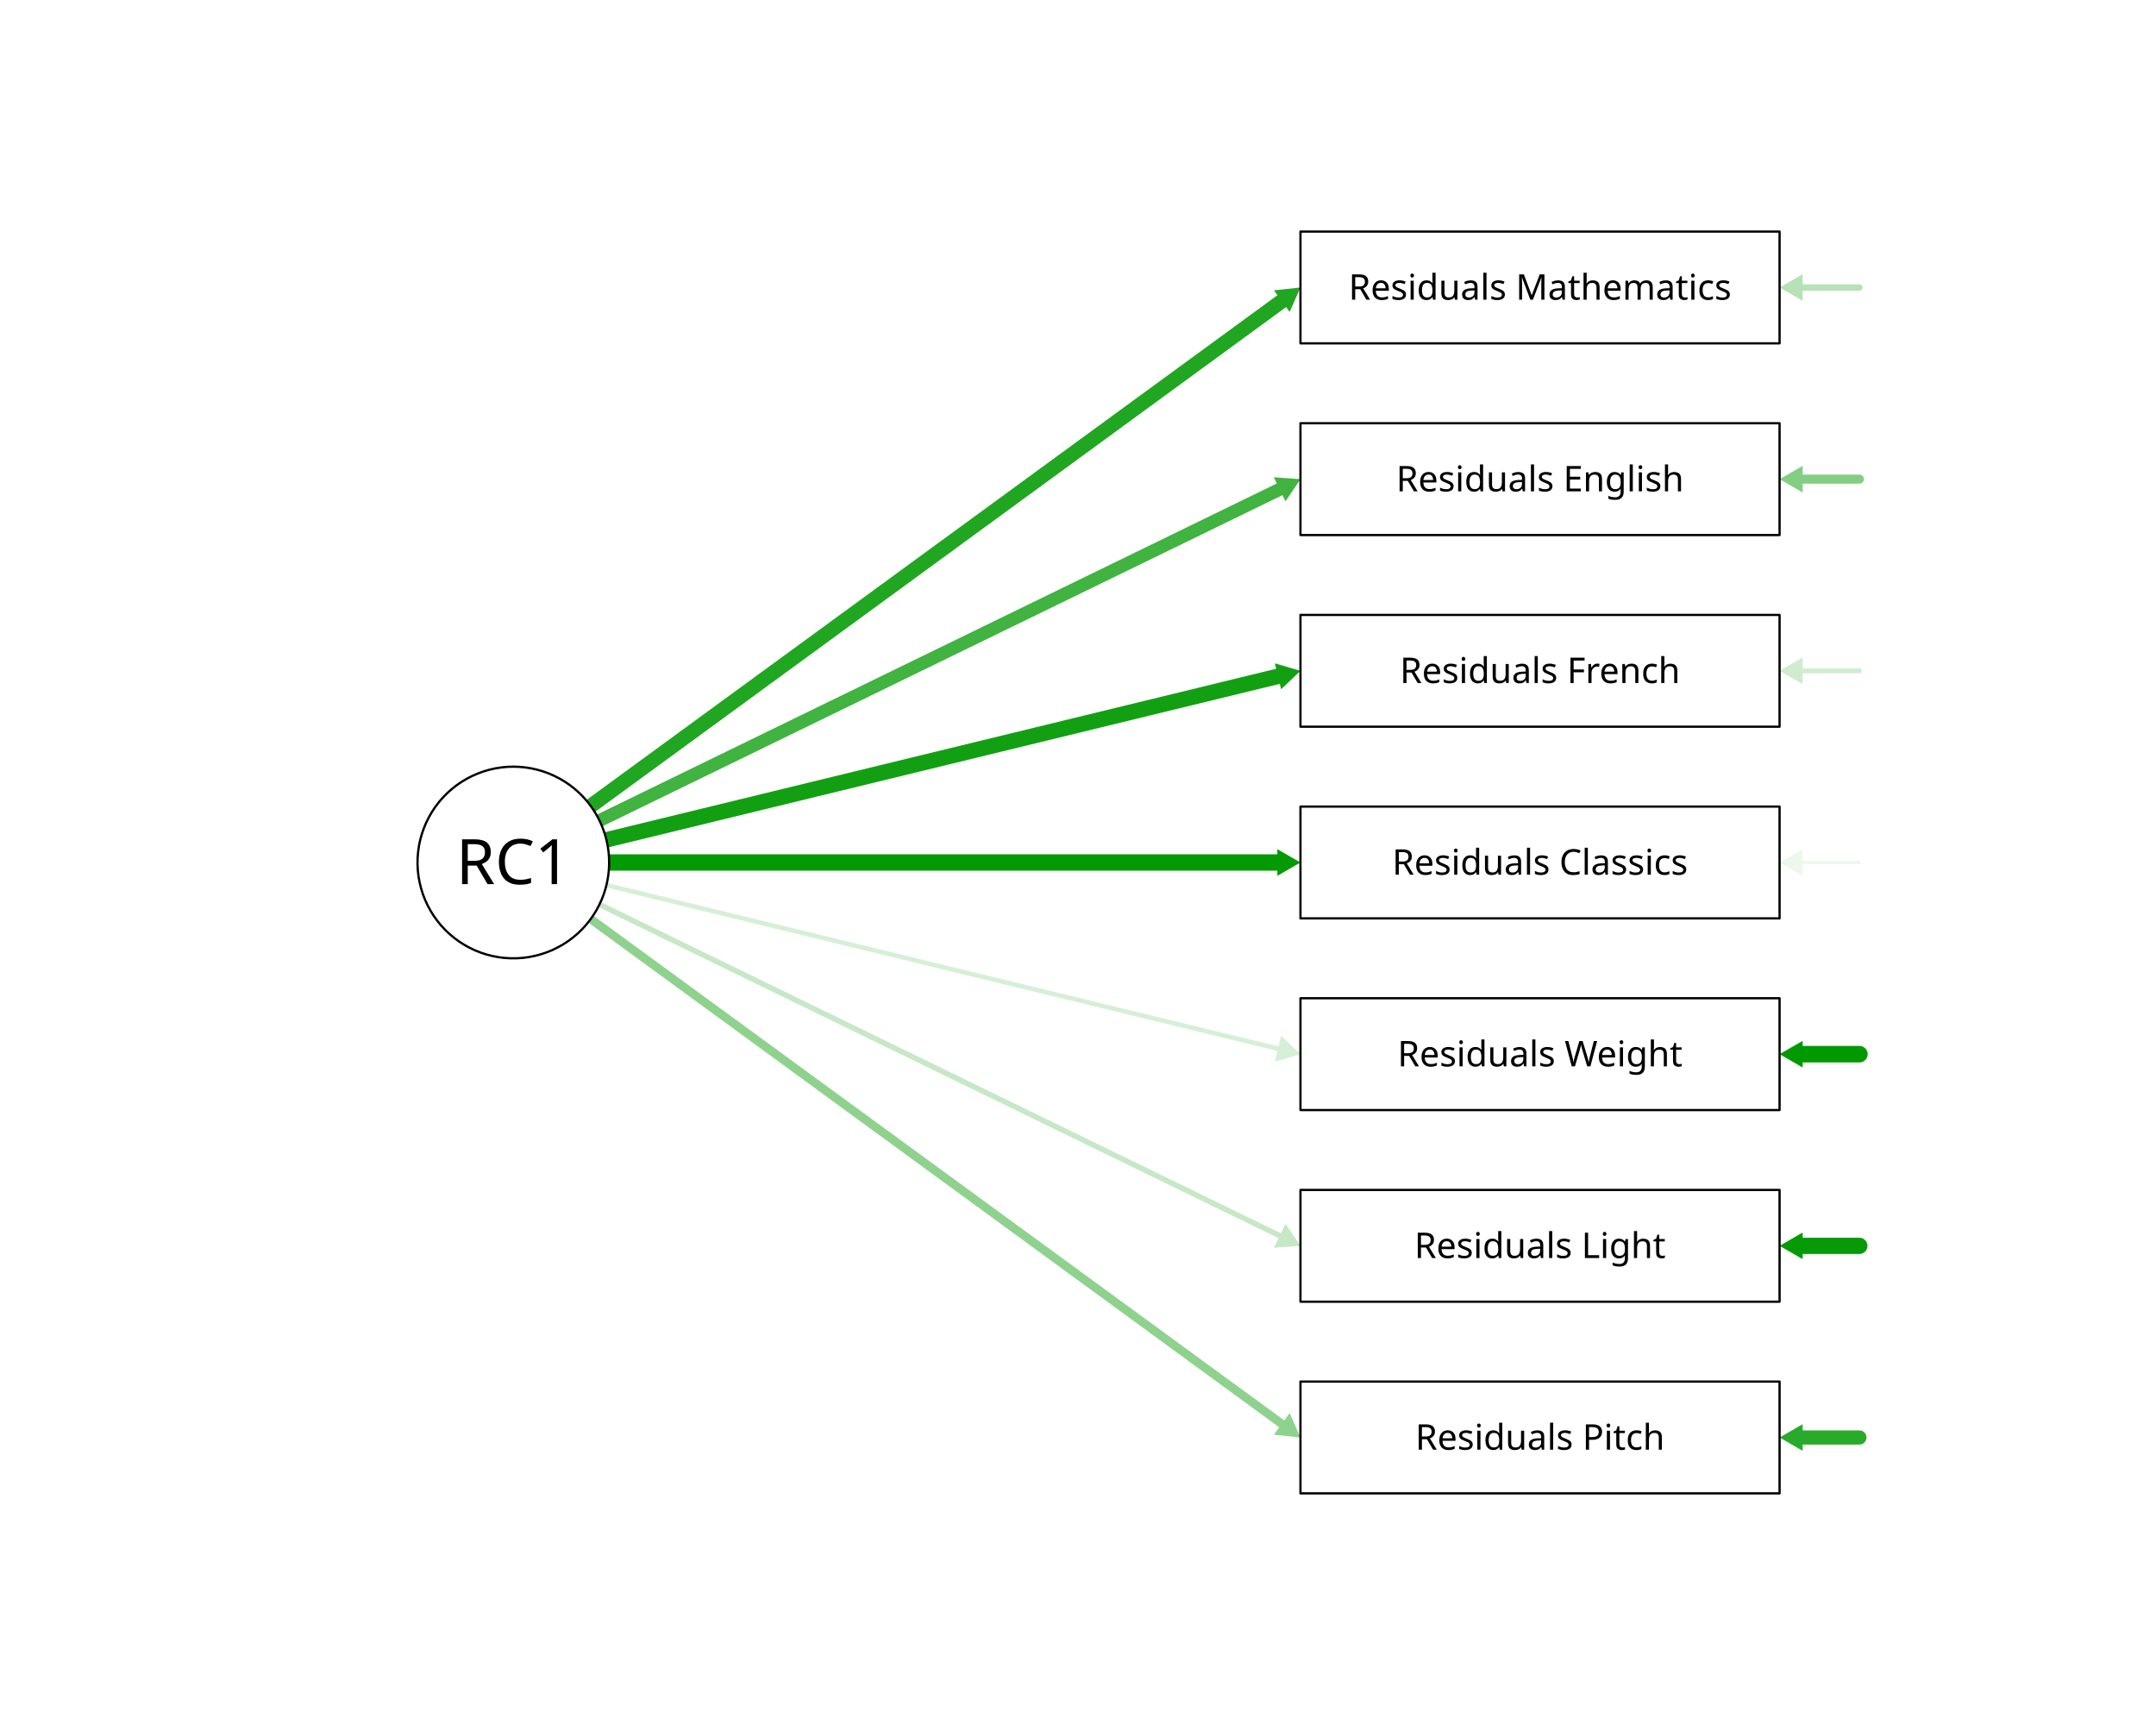
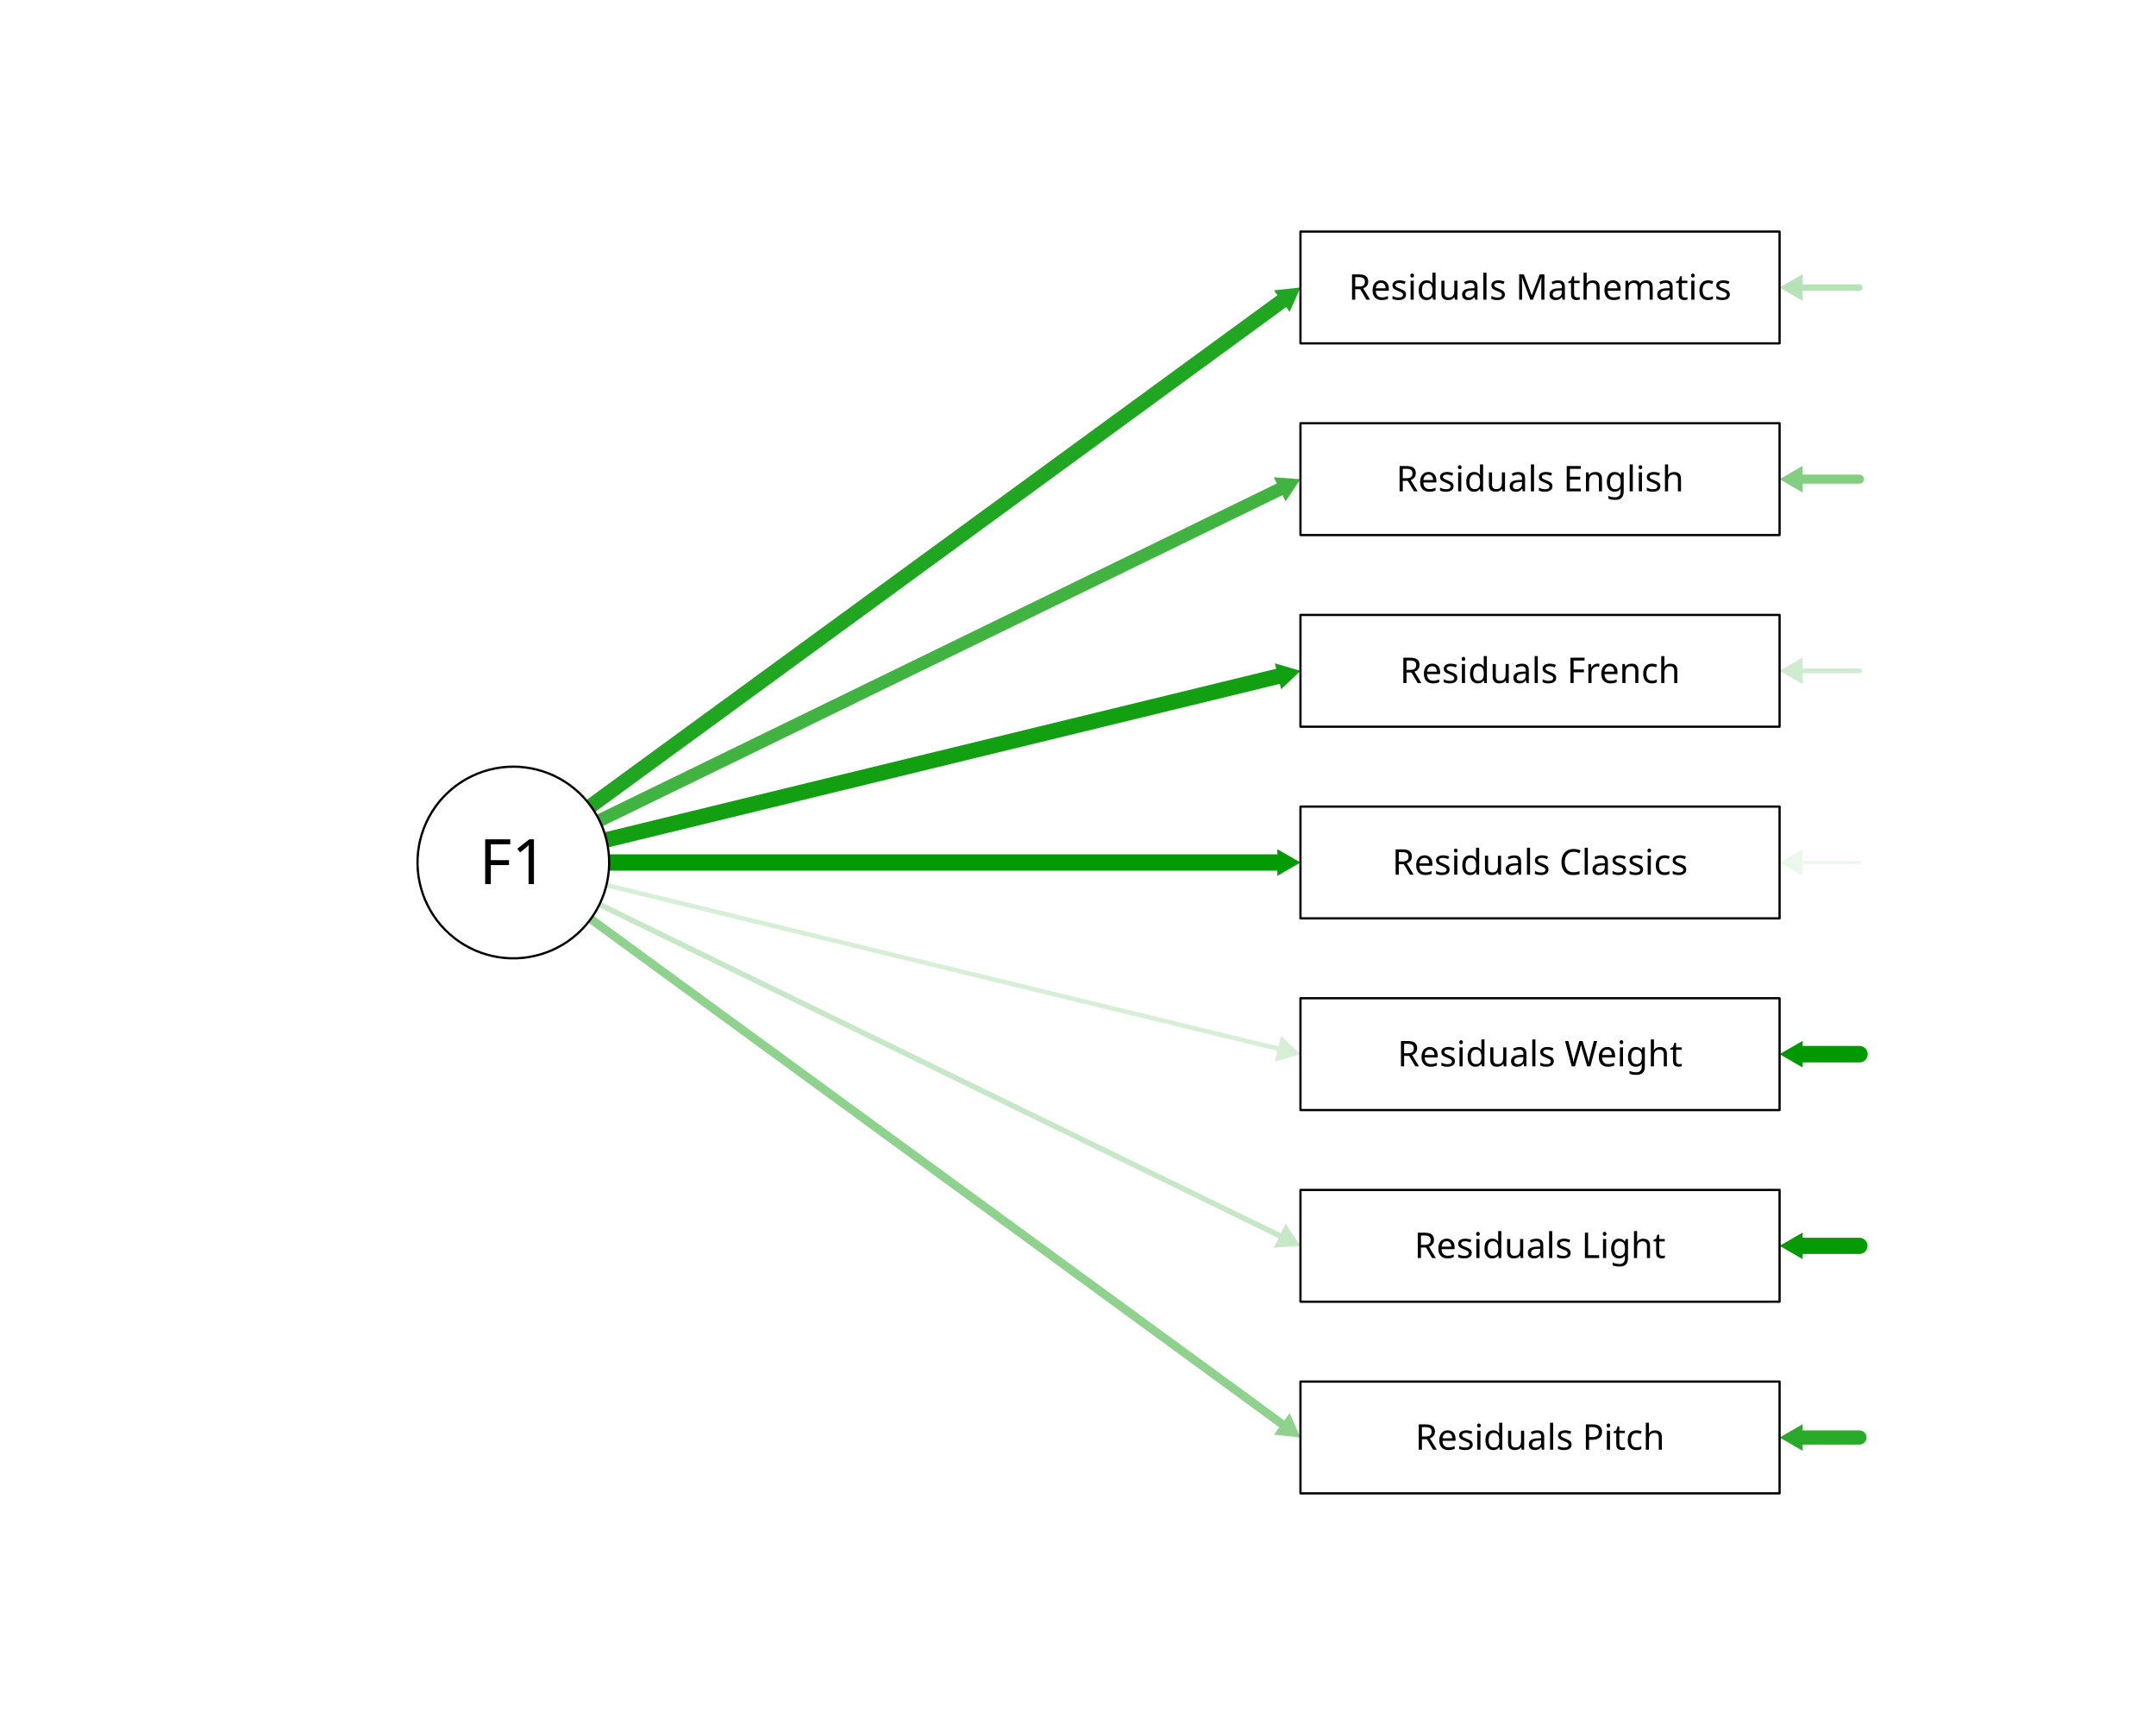
<svg xmlns="http://www.w3.org/2000/svg" class="svglite" data-engine-version="2.0" width="720.00pt" height="576.00pt" viewBox="0 0 720.00 576.00">
  <defs>
    <style type="text/css">
    .svglite line, .svglite polyline, .svglite polygon, .svglite path, .svglite rect, .svglite circle {
      fill: none;
      stroke: #000000;
      stroke-linecap: round;
      stroke-linejoin: round;
      stroke-miterlimit: 10.00;
    }
  </style>
  </defs>
  <rect width="100%" height="100%" style="stroke: none; fill: #FFFFFF;" />
  <defs>
    <clipPath id="cpMC4wMHw3MjAuMDB8MC4wMHw1NzYuMDA=">
      <rect x="0.00" y="0.00" width="720.00" height="576.00" />
    </clipPath>
  </defs>
  <g clip-path="url(#cpMC4wMHw3MjAuMDB8MC4wMHw1NzYuMDA=)">
    <polyline points="620.95,288.00 620.95,288.00 602.00,288.00 " style="stroke-width: 1.09; stroke: #EDF8ED;" />
    <polygon points="602.00,283.55 594.29,288.00 602.00,292.45 " style="stroke-width: 0.75; stroke: none; fill: #EDF8ED;" />
    <polyline points="171.43,288.00 426.79,350.17 " style="stroke-width: 1.52; stroke: #D6EFD6;" />
    <polygon points="425.74,354.50 434.29,352.00 427.84,345.85 " style="stroke-width: 0.76; stroke: none; fill: #D6EFD6;" />
    <polyline points="620.95,224.00 620.95,224.00 602.00,224.00 " style="stroke-width: 1.63; stroke: #D0ECD0;" />
    <polygon points="602.00,219.55 594.29,224.00 602.00,228.45 " style="stroke-width: 0.81; stroke: none; fill: #D0ECD0;" />
    <polyline points="171.43,288.00 427.35,412.62 " style="stroke-width: 1.82; stroke: #C6E8C6;" />
    <polygon points="425.40,416.63 434.29,416.00 429.30,408.62 " style="stroke-width: 0.91; stroke: none; fill: #C6E8C6;" />
    <polyline points="620.95,96.00 620.95,96.00 602.00,96.00 " style="stroke-width: 2.10; stroke: #B7E2B7;" />
    <polygon points="602.00,91.55 594.29,96.00 602.00,100.45 " style="stroke-width: 1.05; stroke: none; fill: #B7E2B7;" />
    <polyline points="171.43,288.00 428.06,475.45 " style="stroke-width: 2.86; stroke: #8ED28E;" />
    <polygon points="425.43,479.05 434.29,480.00 430.68,471.85 " style="stroke-width: 1.43; stroke: none; fill: #8ED28E;" />
    <polyline points="620.95,160.00 620.95,160.00 602.00,160.00 " style="stroke-width: 3.04; stroke: #84CE84;" />
    <polygon points="602.00,155.55 594.29,160.00 602.00,164.45 " style="stroke-width: 1.52; stroke: none; fill: #84CE84;" />
    <polyline points="171.43,288.00 427.35,163.38 " style="stroke-width: 4.32; stroke: #40B340;" />
    <polygon points="429.30,167.38 434.29,160.00 425.40,159.37 " style="stroke-width: 2.16; stroke: none; fill: #40B340;" />
    <polyline points="620.95,480.00 620.95,480.00 602.00,480.00 " style="stroke-width: 4.73; stroke: #2AAA2A;" />
    <polygon points="602.00,475.55 594.29,480.00 602.00,484.45 " style="stroke-width: 2.37; stroke: none; fill: #2AAA2A;" />
    <polyline points="171.43,288.00 428.06,100.55 " style="stroke-width: 4.91; stroke: #21A621;" />
    <polygon points="430.68,104.15 434.29,96.00 425.43,96.95 " style="stroke-width: 2.46; stroke: none; fill: #21A621;" />
    <polyline points="171.43,288.00 426.79,225.83 " style="stroke-width: 5.18; stroke: #12A012;" />
    <polygon points="427.84,230.15 434.29,224.00 425.74,221.50 " style="stroke-width: 2.59; stroke: none; fill: #12A012;" />
    <polyline points="620.95,416.00 620.95,416.00 602.00,416.00 " style="stroke-width: 5.41; stroke: #069B06;" />
    <polygon points="602.00,411.55 594.29,416.00 602.00,420.45 " style="stroke-width: 2.70; stroke: none; fill: #069B06;" />
    <polyline points="171.43,288.00 426.57,288.00 " style="stroke-width: 5.47; stroke: #039A03;" />
    <polygon points="426.57,292.45 434.29,288.00 426.57,283.55 " style="stroke-width: 2.73; stroke: none; fill: #039A03;" />
    <polyline points="620.95,352.00 620.95,352.00 602.00,352.00 " style="stroke-width: 5.52; stroke: #009900;" />
    <polygon points="602.00,347.55 594.29,352.00 602.00,356.45 " style="stroke-width: 2.76; stroke: none; fill: #009900;" />
    <polygon points="434.29,498.67 594.29,498.67 594.29,461.33 434.29,461.33 " style="stroke-width: 0.75; stroke: none; fill: #FFFFFF;" />
    <polygon points="434.29,498.67 594.29,498.67 594.29,461.33 434.29,461.33 " style="stroke-width: 0.75; stroke: none; fill: none;" />
    <rect x="434.29" y="461.33" width="160.00" height="37.33" style="stroke-width: 0.75;" />
    <polygon points="434.29,434.67 594.29,434.67 594.29,397.33 434.29,397.33 " style="stroke-width: 0.75; stroke: none; fill: #FFFFFF;" />
    <polygon points="434.29,434.67 594.29,434.67 594.29,397.33 434.29,397.33 " style="stroke-width: 0.75; stroke: none; fill: none;" />
    <rect x="434.29" y="397.33" width="160.00" height="37.33" style="stroke-width: 0.75;" />
    <polygon points="434.29,370.67 594.29,370.67 594.29,333.33 434.29,333.33 " style="stroke-width: 0.75; stroke: none; fill: #FFFFFF;" />
    <polygon points="434.29,370.67 594.29,370.67 594.29,333.33 434.29,333.33 " style="stroke-width: 0.75; stroke: none; fill: none;" />
    <rect x="434.29" y="333.33" width="160.00" height="37.33" style="stroke-width: 0.75;" />
    <polygon points="434.29,306.67 594.29,306.67 594.29,269.33 434.29,269.33 " style="stroke-width: 0.75; stroke: none; fill: #FFFFFF;" />
    <polygon points="434.29,306.67 594.29,306.67 594.29,269.33 434.29,269.33 " style="stroke-width: 0.75; stroke: none; fill: none;" />
    <rect x="434.29" y="269.33" width="160.00" height="37.33" style="stroke-width: 0.75;" />
    <polygon points="434.29,242.67 594.29,242.67 594.29,205.33 434.29,205.33 " style="stroke-width: 0.75; stroke: none; fill: #FFFFFF;" />
    <polygon points="434.29,242.67 594.29,242.67 594.29,205.33 434.29,205.33 " style="stroke-width: 0.75; stroke: none; fill: none;" />
    <rect x="434.29" y="205.33" width="160.00" height="37.33" style="stroke-width: 0.75;" />
    <polygon points="434.29,178.67 594.29,178.67 594.29,141.33 434.29,141.33 " style="stroke-width: 0.75; stroke: none; fill: #FFFFFF;" />
    <polygon points="434.29,178.67 594.29,178.67 594.29,141.33 434.29,141.33 " style="stroke-width: 0.75; stroke: none; fill: none;" />
    <rect x="434.29" y="141.33" width="160.00" height="37.33" style="stroke-width: 0.75;" />
    <polygon points="434.29,114.67 594.29,114.67 594.29,77.33 434.29,77.33 " style="stroke-width: 0.75; stroke: none; fill: #FFFFFF;" />
    <polygon points="434.29,114.67 594.29,114.67 594.29,77.33 434.29,77.33 " style="stroke-width: 0.75; stroke: none; fill: none;" />
    <rect x="434.29" y="77.33" width="160.00" height="37.33" style="stroke-width: 0.75;" />
    <polygon points="171.43,256.00 173.46,256.06 175.48,256.26 177.48,256.58 179.47,257.03 181.41,257.60 183.32,258.29 185.18,259.11 186.99,260.04 188.73,261.08 190.40,262.23 192.00,263.49 193.51,264.84 194.94,266.29 196.27,267.82 197.50,269.44 198.62,271.13 199.64,272.89 200.54,274.71 201.32,276.58 201.99,278.50 202.53,280.46 202.94,282.44 203.23,284.45 203.39,286.48 203.42,288.51 203.33,290.54 203.10,292.55 202.75,294.55 202.27,296.53 201.67,298.47 200.94,300.36 200.10,302.21 199.14,304.00 198.07,305.73 196.89,307.38 195.61,308.96 194.23,310.45 192.77,311.85 191.21,313.15 189.57,314.36 187.87,315.46 186.09,316.44 184.26,317.32 182.37,318.07 180.44,318.70 178.48,319.21 176.48,319.60 174.47,319.86 172.44,319.98 170.41,319.98 168.39,319.86 166.37,319.60 164.38,319.21 162.41,318.70 160.48,318.07 158.60,317.32 156.77,316.44 154.99,315.46 153.28,314.36 151.65,313.15 150.09,311.85 148.62,310.45 147.24,308.96 145.96,307.38 144.79,305.73 143.72,304.00 142.76,302.21 141.91,300.36 141.19,298.47 140.59,296.53 140.11,294.55 139.75,292.55 139.53,290.54 139.43,288.51 139.46,286.48 139.63,284.45 139.91,282.44 140.33,280.46 140.87,278.50 141.54,276.58 142.32,274.71 143.22,272.89 144.24,271.13 145.36,269.44 146.59,267.82 147.92,266.29 149.35,264.84 150.86,263.49 152.46,262.23 154.13,261.08 155.87,260.04 157.68,259.11 159.54,258.29 161.44,257.60 163.39,257.03 165.37,256.58 167.38,256.26 169.40,256.06 171.43,256.00 " style="stroke-width: 0.75; stroke: none; fill: #FFFFFF;" />
    <polygon points="171.43,256.00 173.46,256.06 175.48,256.26 177.48,256.58 179.47,257.03 181.41,257.60 183.32,258.29 185.18,259.11 186.99,260.04 188.73,261.08 190.40,262.23 192.00,263.49 193.51,264.84 194.94,266.29 196.27,267.82 197.50,269.44 198.62,271.13 199.64,272.89 200.54,274.71 201.32,276.58 201.99,278.50 202.53,280.46 202.94,282.44 203.23,284.45 203.39,286.48 203.42,288.51 203.33,290.54 203.10,292.55 202.75,294.55 202.27,296.53 201.67,298.47 200.94,300.36 200.10,302.21 199.14,304.00 198.07,305.73 196.89,307.38 195.61,308.96 194.23,310.45 192.77,311.85 191.21,313.15 189.57,314.36 187.87,315.46 186.09,316.44 184.26,317.32 182.37,318.07 180.44,318.70 178.48,319.21 176.48,319.60 174.47,319.86 172.44,319.98 170.41,319.98 168.39,319.86 166.37,319.60 164.38,319.21 162.41,318.70 160.48,318.07 158.60,317.32 156.77,316.44 154.99,315.46 153.28,314.36 151.65,313.15 150.09,311.85 148.62,310.45 147.24,308.96 145.96,307.38 144.79,305.73 143.72,304.00 142.76,302.21 141.91,300.36 141.19,298.47 140.59,296.53 140.11,294.55 139.75,292.55 139.53,290.54 139.43,288.51 139.46,286.48 139.63,284.45 139.91,282.44 140.33,280.46 140.87,278.50 141.54,276.58 142.32,274.71 143.22,272.89 144.24,271.13 145.36,269.44 146.59,267.82 147.92,266.29 149.35,264.84 150.86,263.49 152.46,262.23 154.13,261.08 155.87,260.04 157.68,259.11 159.54,258.29 161.44,257.60 163.39,257.03 165.37,256.58 167.38,256.26 169.40,256.06 171.43,256.00 " style="stroke-width: 0.75; fill: none;" />
-     <text x="171.43" y="295.22" text-anchor="middle" style="font-size: 20.97px; font-family: sans;" textLength="41.96px" lengthAdjust="spacingAndGlyphs">RC1</text>
+     <text x="171.43" y="295.22" text-anchor="middle" style="font-size: 20.97px; font-family: sans;" textLength="24.47px" lengthAdjust="spacingAndGlyphs">F1</text>
    <text x="514.29" y="484.07" text-anchor="middle" style="font-size: 11.84px; font-family: sans;" textLength="81.60px" lengthAdjust="spacingAndGlyphs">Residuals Pitch</text>
    <text x="514.29" y="420.07" text-anchor="middle" style="font-size: 11.84px; font-family: sans;" textLength="80.95px" lengthAdjust="spacingAndGlyphs">Residuals Light</text>
    <text x="514.29" y="356.07" text-anchor="middle" style="font-size: 11.84px; font-family: sans;" textLength="92.12px" lengthAdjust="spacingAndGlyphs">Residuals Weight</text>
    <text x="514.29" y="292.07" text-anchor="middle" style="font-size: 11.84px; font-family: sans;" textLength="99.37px" lengthAdjust="spacingAndGlyphs">Residuals Classics</text>
    <text x="514.29" y="228.07" text-anchor="middle" style="font-size: 11.84px; font-family: sans;" textLength="92.13px" lengthAdjust="spacingAndGlyphs">Residuals French</text>
    <text x="514.29" y="164.07" text-anchor="middle" style="font-size: 11.84px; font-family: sans;" textLength="94.11px" lengthAdjust="spacingAndGlyphs">Residuals English</text>
    <text x="514.29" y="100.07" text-anchor="middle" style="font-size: 11.84px; font-family: sans;" textLength="122.40px" lengthAdjust="spacingAndGlyphs">Residuals Mathematics</text>
  </g>
</svg>
